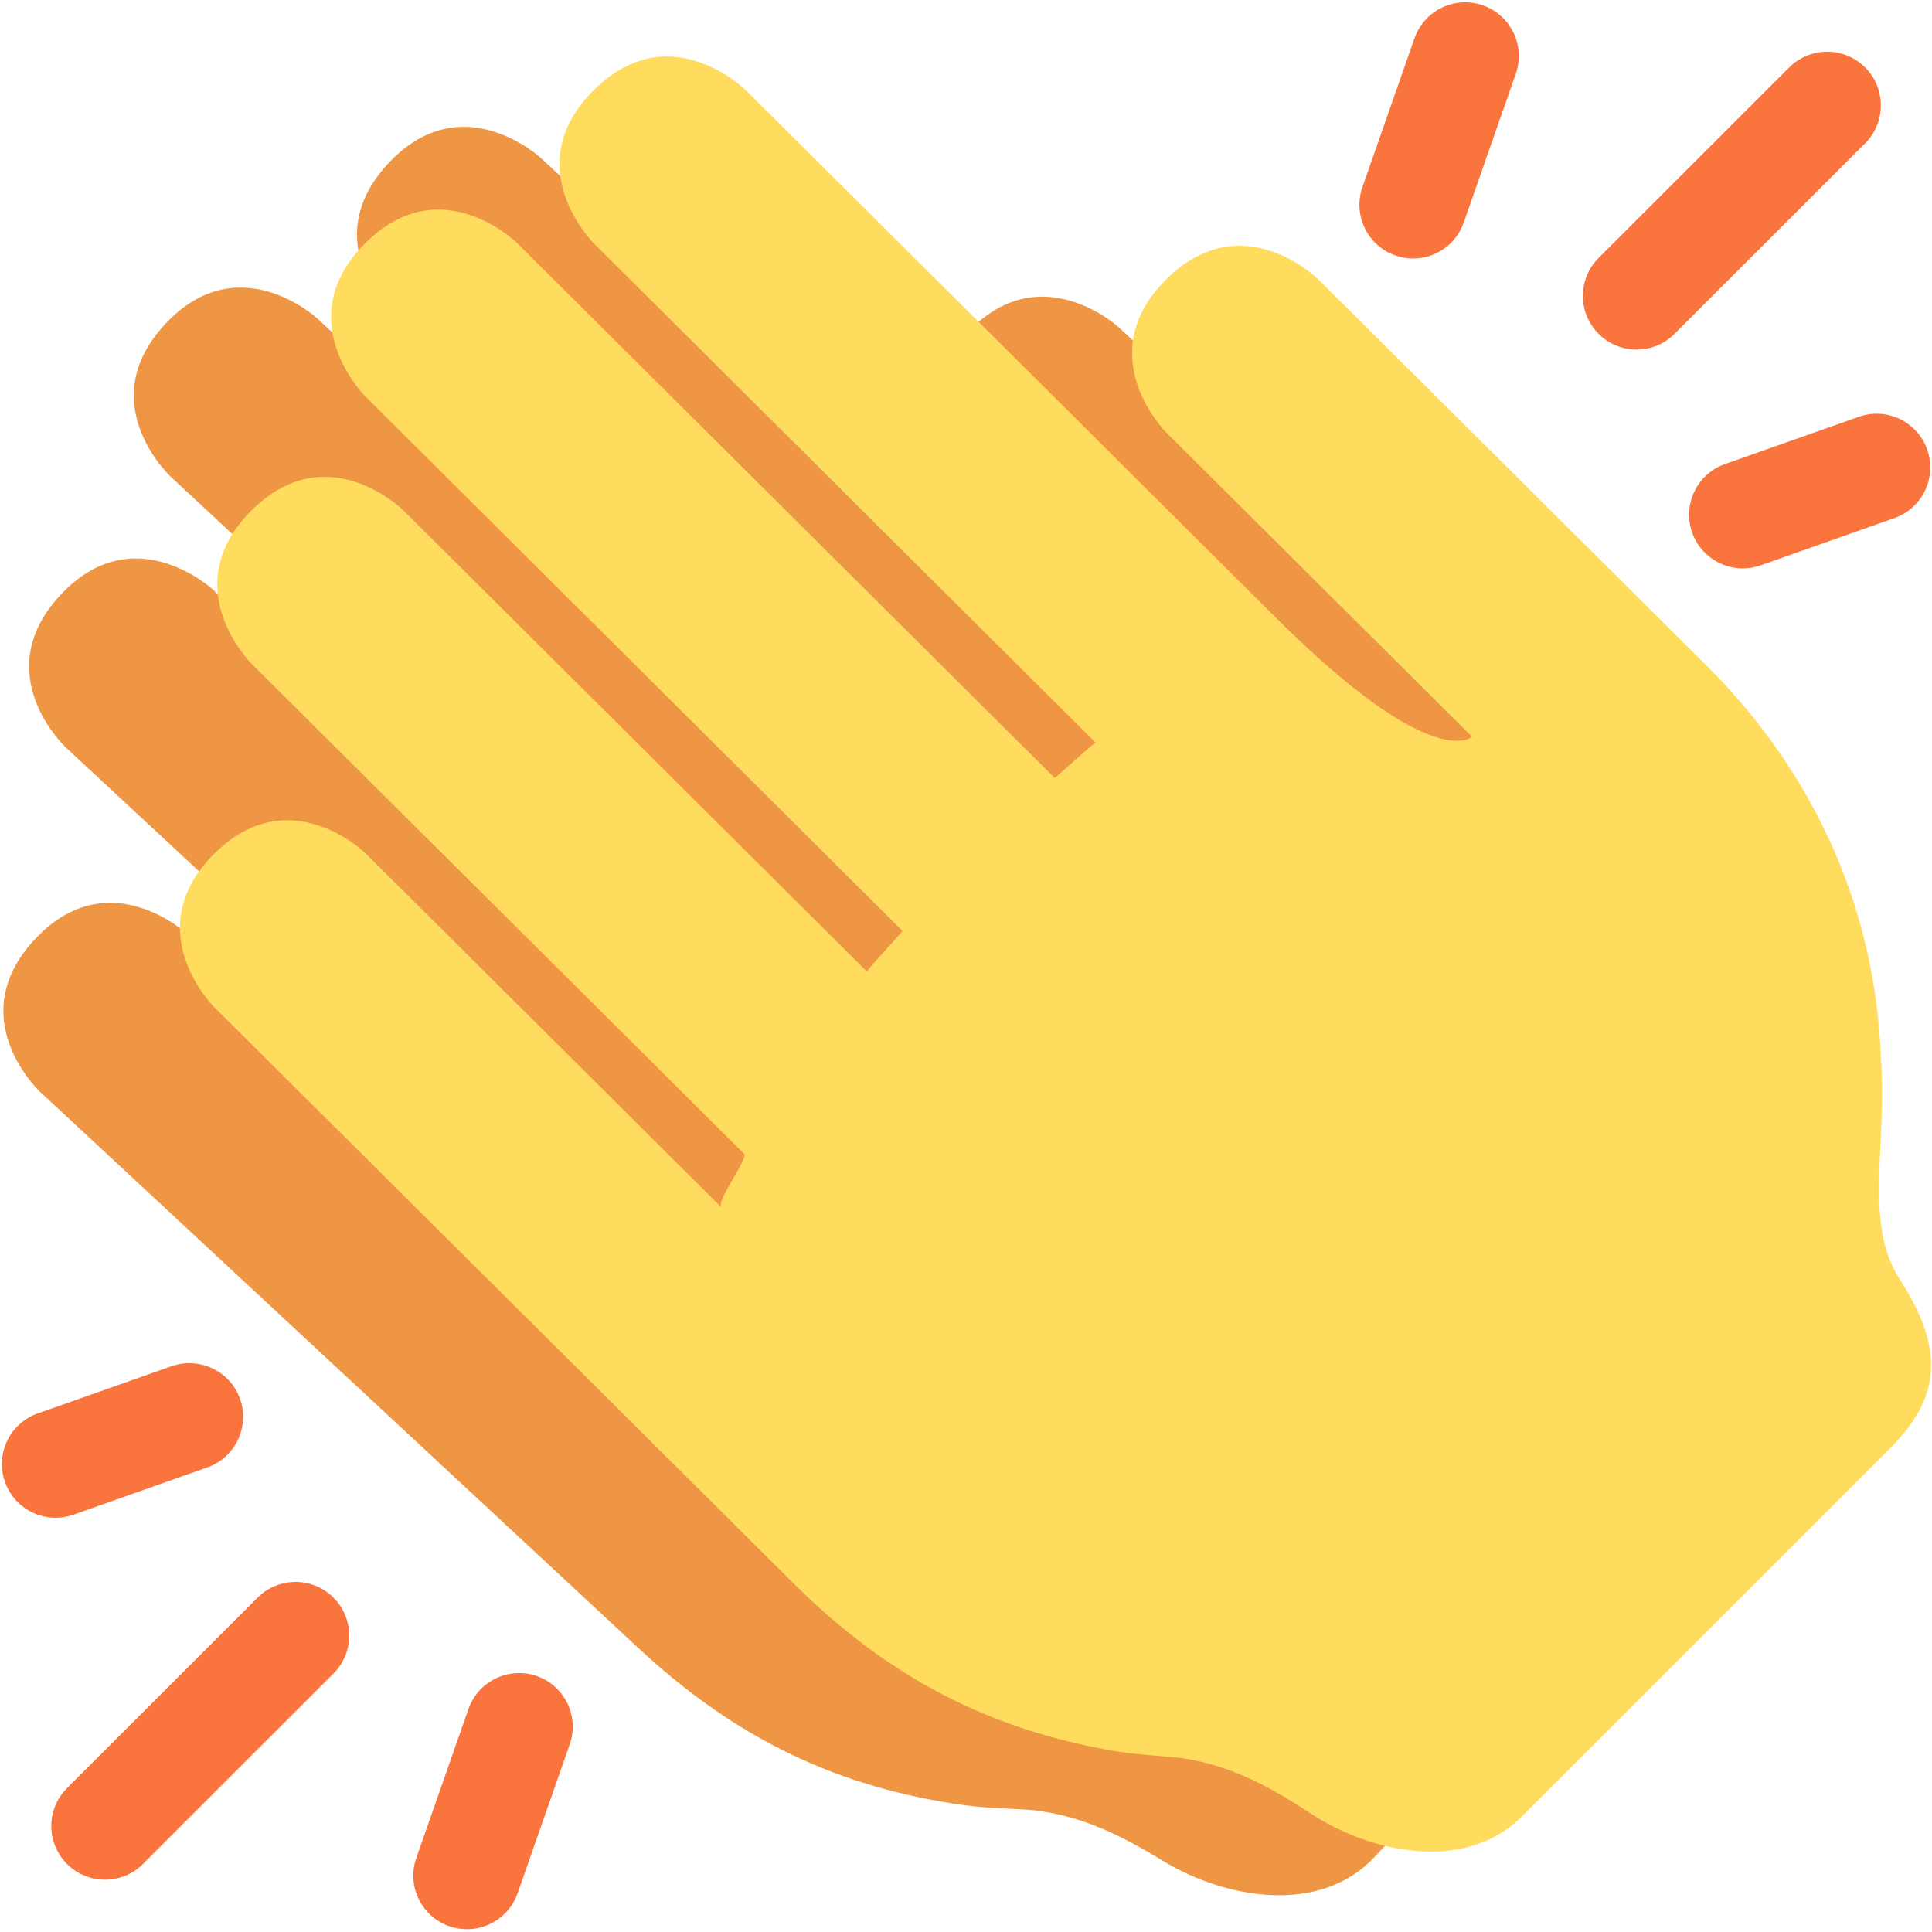
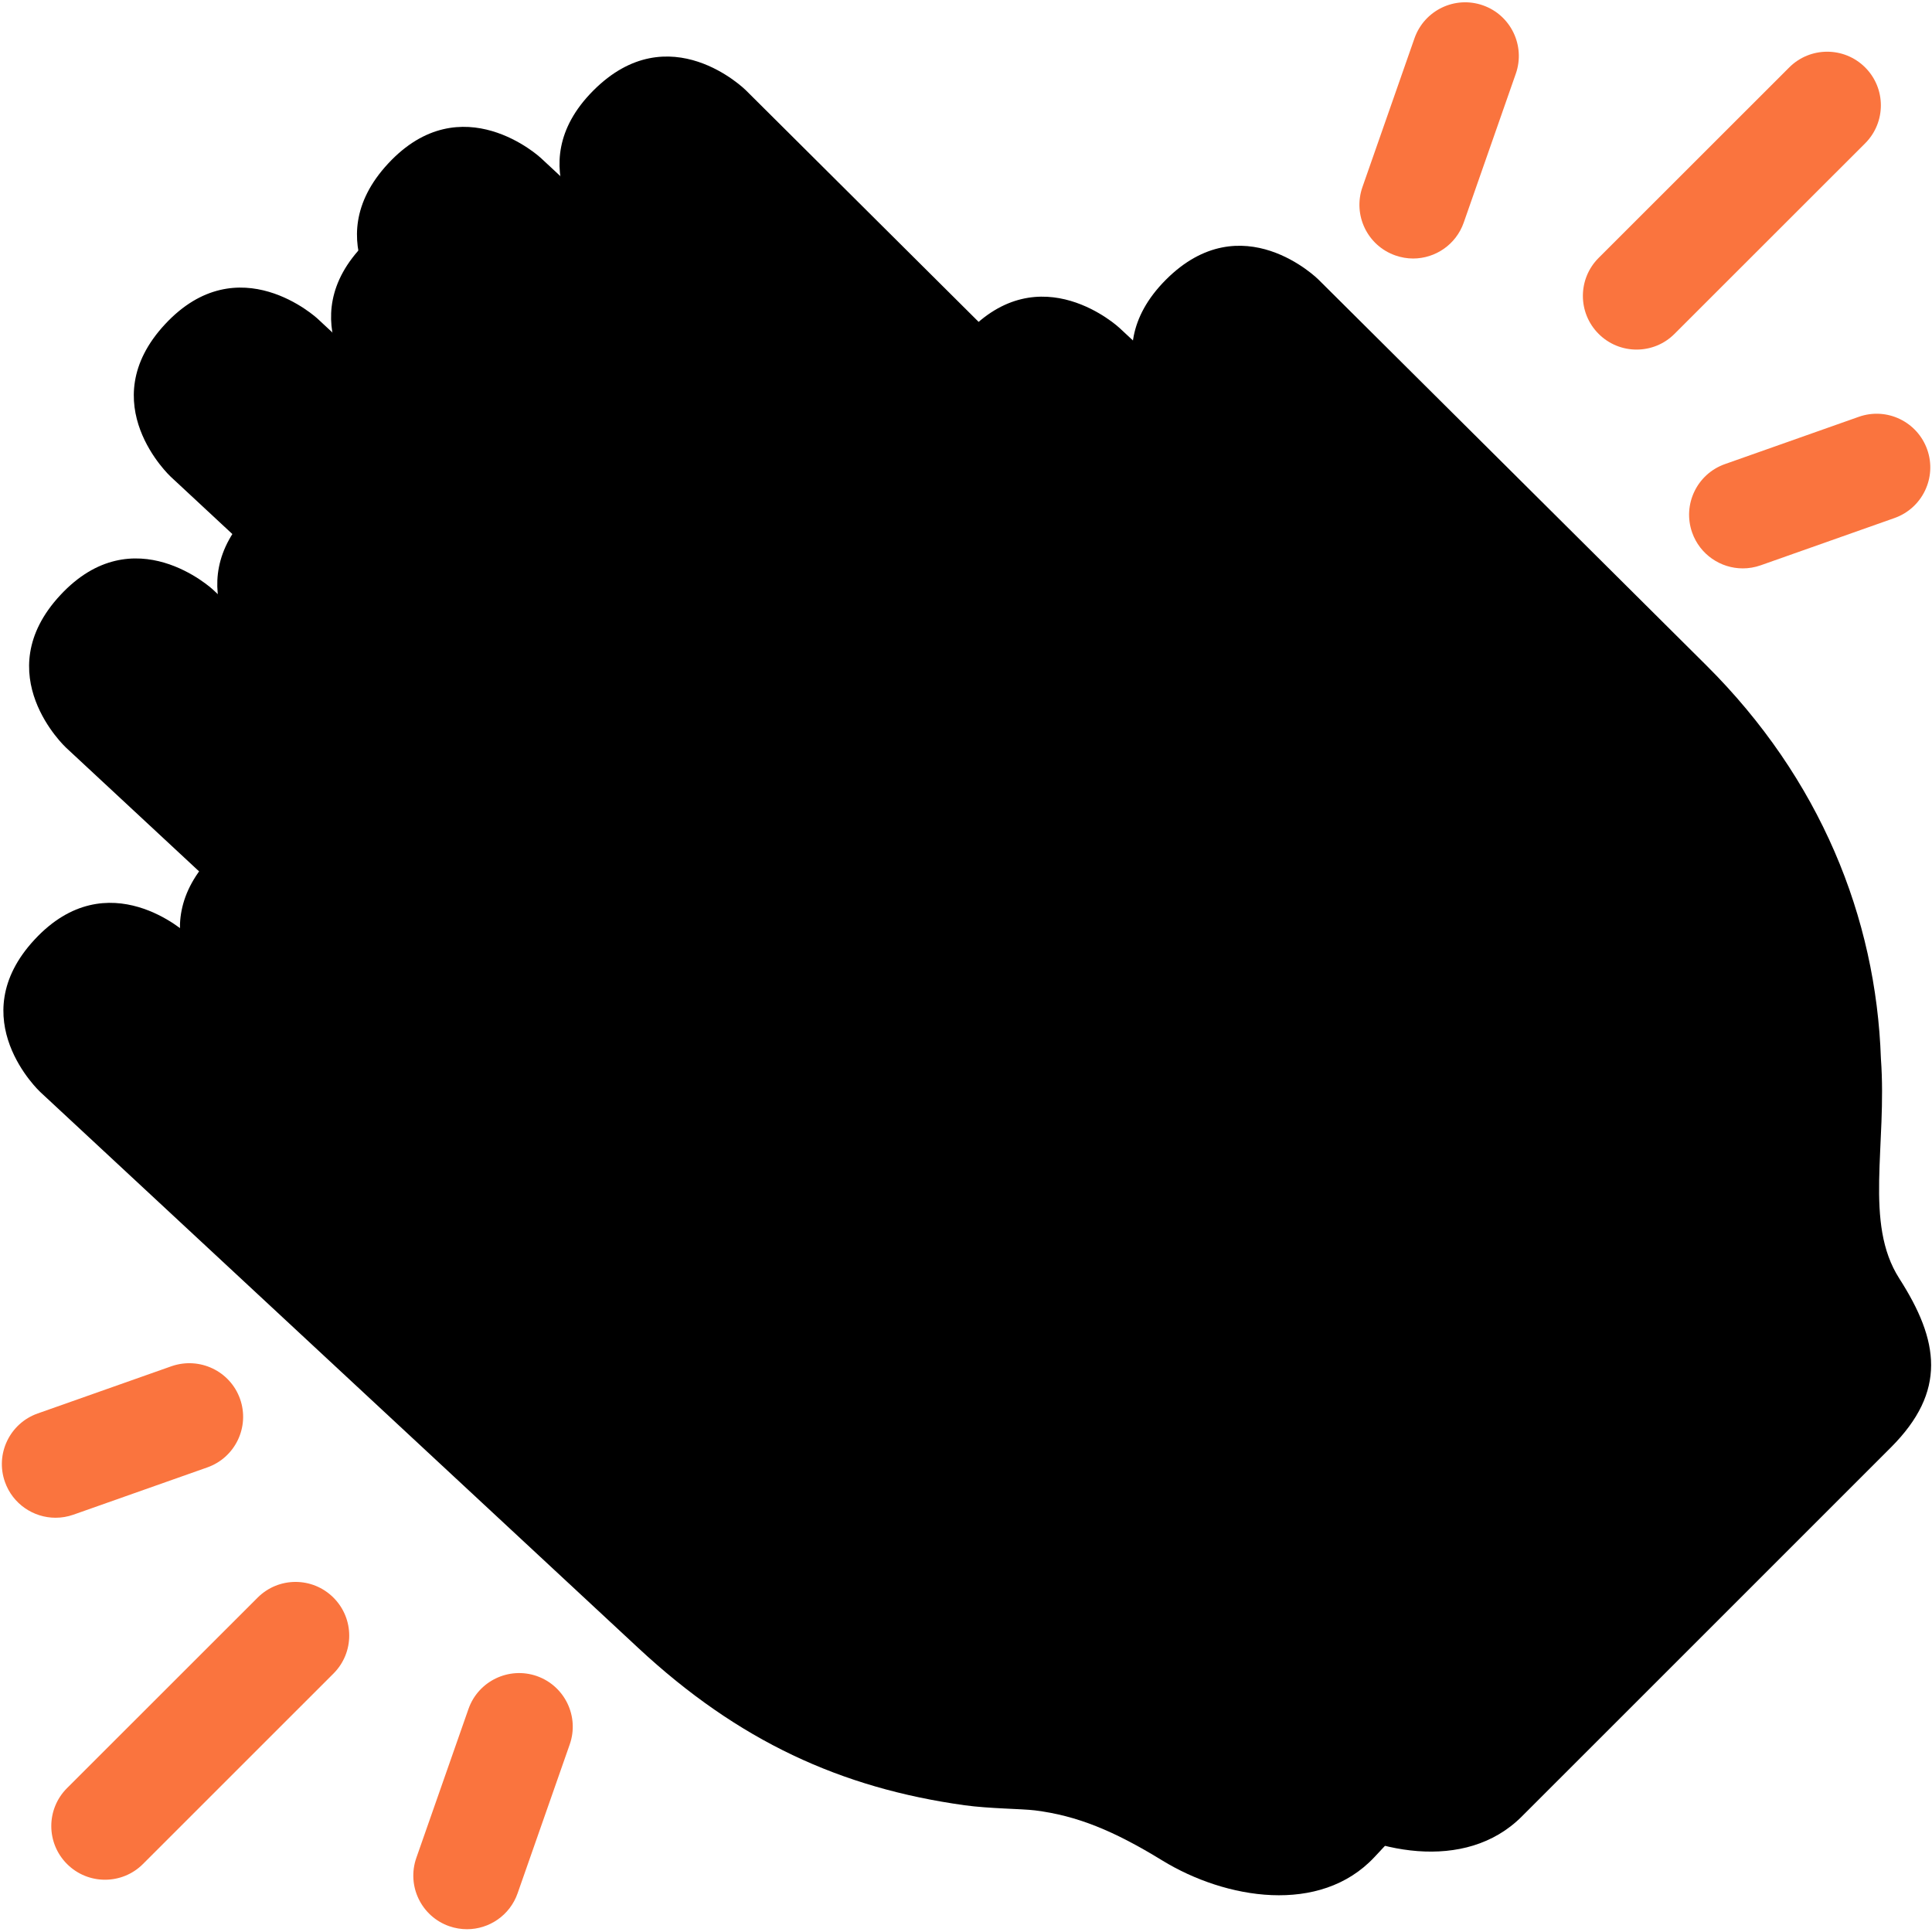
<svg xmlns="http://www.w3.org/2000/svg" xmlns:ns1="data:,a" viewBox="0 0 36 36">
-   <path d="M32.302 24.347c-.695-1.01-.307-2.47-.48-4.082-.178-2.63-1.308-5.178-3.5-7.216l-7.466-6.942s-1.471-1.369-2.841.103c-1.368 1.471.104 2.84.104 2.84l3.154 2.934 2.734 2.542s-.685.736-3.711-2.078l-10.22-9.506s-1.473-1.368-2.842.104c-1.368 1.471.103 2.84.103 2.84l9.664 8.989c-.021-.02-.731.692-.744.68L5.917 5.938s-1.472-1.369-2.841.103c-1.369 1.472.103 2.84.103 2.84L13.52 18.5c.012.012-.654.764-.634.783l-8.92-8.298s-1.472-1.369-2.841.103c-1.369 1.472.103 2.841.103 2.841l9.484 8.82c.087.081-.5.908-.391 1.009l-6.834-6.356s-1.472-1.369-2.841.104c-1.369 1.472.103 2.841.103 2.841L11.896 30.71c1.861 1.731 3.772 2.607 6.076 2.928.469.065 1.069.065 1.315.096.777.098 1.459.374 2.372.934 1.175.72 2.938 1.02 3.951-.063l3.454-3.695 3.189-3.412c1.012-1.082.831-2.016.049-3.151z" fill="#EF9645" ns1:skin="line" />
-   <path d="M35.39 23.822c-.661-1.032-.224-2.479-.342-4.096-.09-2.634-1.133-5.219-3.255-7.33l-7.228-7.189s-1.424-1.417-2.843.008c-1.417 1.424.008 2.842.008 2.842l3.054 3.039 2.646 2.632s-.71.712-3.639-2.202c-2.931-2.915-9.894-9.845-9.894-9.845s-1.425-1.417-2.843.008c-1.418 1.424.007 2.841.007 2.841l9.356 9.31c-.02-.02-.754.667-.767.654L9.64 4.534s-1.425-1.418-2.843.007c-1.417 1.425.007 2.842.007 2.842l10.011 9.962c.012.012-.68.741-.66.761L7.52 9.513s-1.425-1.417-2.843.008.007 2.843.007 2.843l9.181 9.135c.084.083-.53.891-.425.996l-6.616-6.583s-1.425-1.417-2.843.008.007 2.843.007 2.843l10.79 10.732c1.802 1.793 3.682 2.732 5.974 3.131.467.081 1.067.101 1.311.14.773.124 1.445.423 2.34 1.014 1.15.759 2.902 1.118 3.951.07l3.577-3.576 3.302-3.302c1.049-1.05.9-1.99.157-3.15z" fill="#FFDB5E" ns1:skin="skin" />
+   <path d="M32.302 24.347c-.695-1.01-.307-2.47-.48-4.082-.178-2.63-1.308-5.178-3.5-7.216l-7.466-6.942s-1.471-1.369-2.841.103c-1.368 1.471.104 2.84.104 2.84l3.154 2.934 2.734 2.542s-.685.736-3.711-2.078l-10.22-9.506s-1.473-1.368-2.842.104c-1.368 1.471.103 2.84.103 2.84l9.664 8.989c-.021-.02-.731.692-.744.68L5.917 5.938s-1.472-1.369-2.841.103c-1.369 1.472.103 2.84.103 2.84L13.52 18.5c.012.012-.654.764-.634.783l-8.92-8.298s-1.472-1.369-2.841.103c-1.369 1.472.103 2.841.103 2.841l9.484 8.82c.087.081-.5.908-.391 1.009l-6.834-6.356s-1.472-1.369-2.841.104c-1.369 1.472.103 2.841.103 2.841L11.896 30.71c1.861 1.731 3.772 2.607 6.076 2.928.469.065 1.069.065 1.315.096.777.098 1.459.374 2.372.934 1.175.72 2.938 1.02 3.951-.063l3.454-3.695 3.189-3.412c1.012-1.082.831-2.016.049-3.151z" ns1:skin="line" />
+   <path d="M35.39 23.822c-.661-1.032-.224-2.479-.342-4.096-.09-2.634-1.133-5.219-3.255-7.33l-7.228-7.189s-1.424-1.417-2.843.008c-1.417 1.424.008 2.842.008 2.842l3.054 3.039 2.646 2.632s-.71.712-3.639-2.202c-2.931-2.915-9.894-9.845-9.894-9.845s-1.425-1.417-2.843.008c-1.418 1.424.007 2.841.007 2.841l9.356 9.31c-.02-.02-.754.667-.767.654L9.64 4.534s-1.425-1.418-2.843.007c-1.417 1.425.007 2.842.007 2.842l10.011 9.962c.012.012-.68.741-.66.761L7.52 9.513s-1.425-1.417-2.843.008.007 2.843.007 2.843l9.181 9.135c.084.083-.53.891-.425.996l-6.616-6.583s-1.425-1.417-2.843.008.007 2.843.007 2.843l10.79 10.732c1.802 1.793 3.682 2.732 5.974 3.131.467.081 1.067.101 1.311.14.773.124 1.445.423 2.34 1.014 1.15.759 2.902 1.118 3.951.07l3.577-3.576 3.302-3.302c1.049-1.05.9-1.99.157-3.15z" ns1:skin="skin" />
  <path d="M1.956 35.026c-.256 0-.512-.098-.707-.293-.391-.391-.391-1.023 0-1.414L4.8 29.77c.391-.391 1.023-.391 1.414 0s.391 1.023 0 1.414l-3.551 3.55c-.195.195-.451.292-.707.292zm6.746.922c-.109 0-.221-.018-.331-.056-.521-.182-.796-.752-.613-1.274l.971-2.773c.182-.521.753-.795 1.274-.614.521.183.796.753.613 1.274l-.971 2.773c-.144.412-.53.67-.943.67zm-7.667-7.667c-.412 0-.798-.257-.943-.667-.184-.521.089-1.092.61-1.276l2.495-.881c.523-.18 1.092.091 1.276.61.184.521-.089 1.092-.61 1.276l-2.495.881c-.111.039-.223.057-.333.057zm29.46-21.767c-.256 0-.512-.098-.707-.293-.391-.391-.391-1.024 0-1.415l3.552-3.55c.391-.39 1.023-.39 1.414 0s.391 1.024 0 1.415l-3.552 3.55c-.195.196-.451.293-.707.293zm-4.164-1.697c-.109 0-.221-.019-.33-.057-.521-.182-.796-.752-.614-1.274l.97-2.773c.183-.521.752-.796 1.274-.614.521.182.796.752.614 1.274l-.97 2.773c-.144.413-.531.671-.944.671zm6.143 5.774c-.412 0-.798-.257-.943-.667-.184-.521.09-1.092.61-1.276l2.494-.881c.522-.185 1.092.09 1.276.61.184.521-.09 1.092-.61 1.276l-2.494.881c-.111.039-.223.057-.333.057z" fill="#FA743E" />
</svg>
